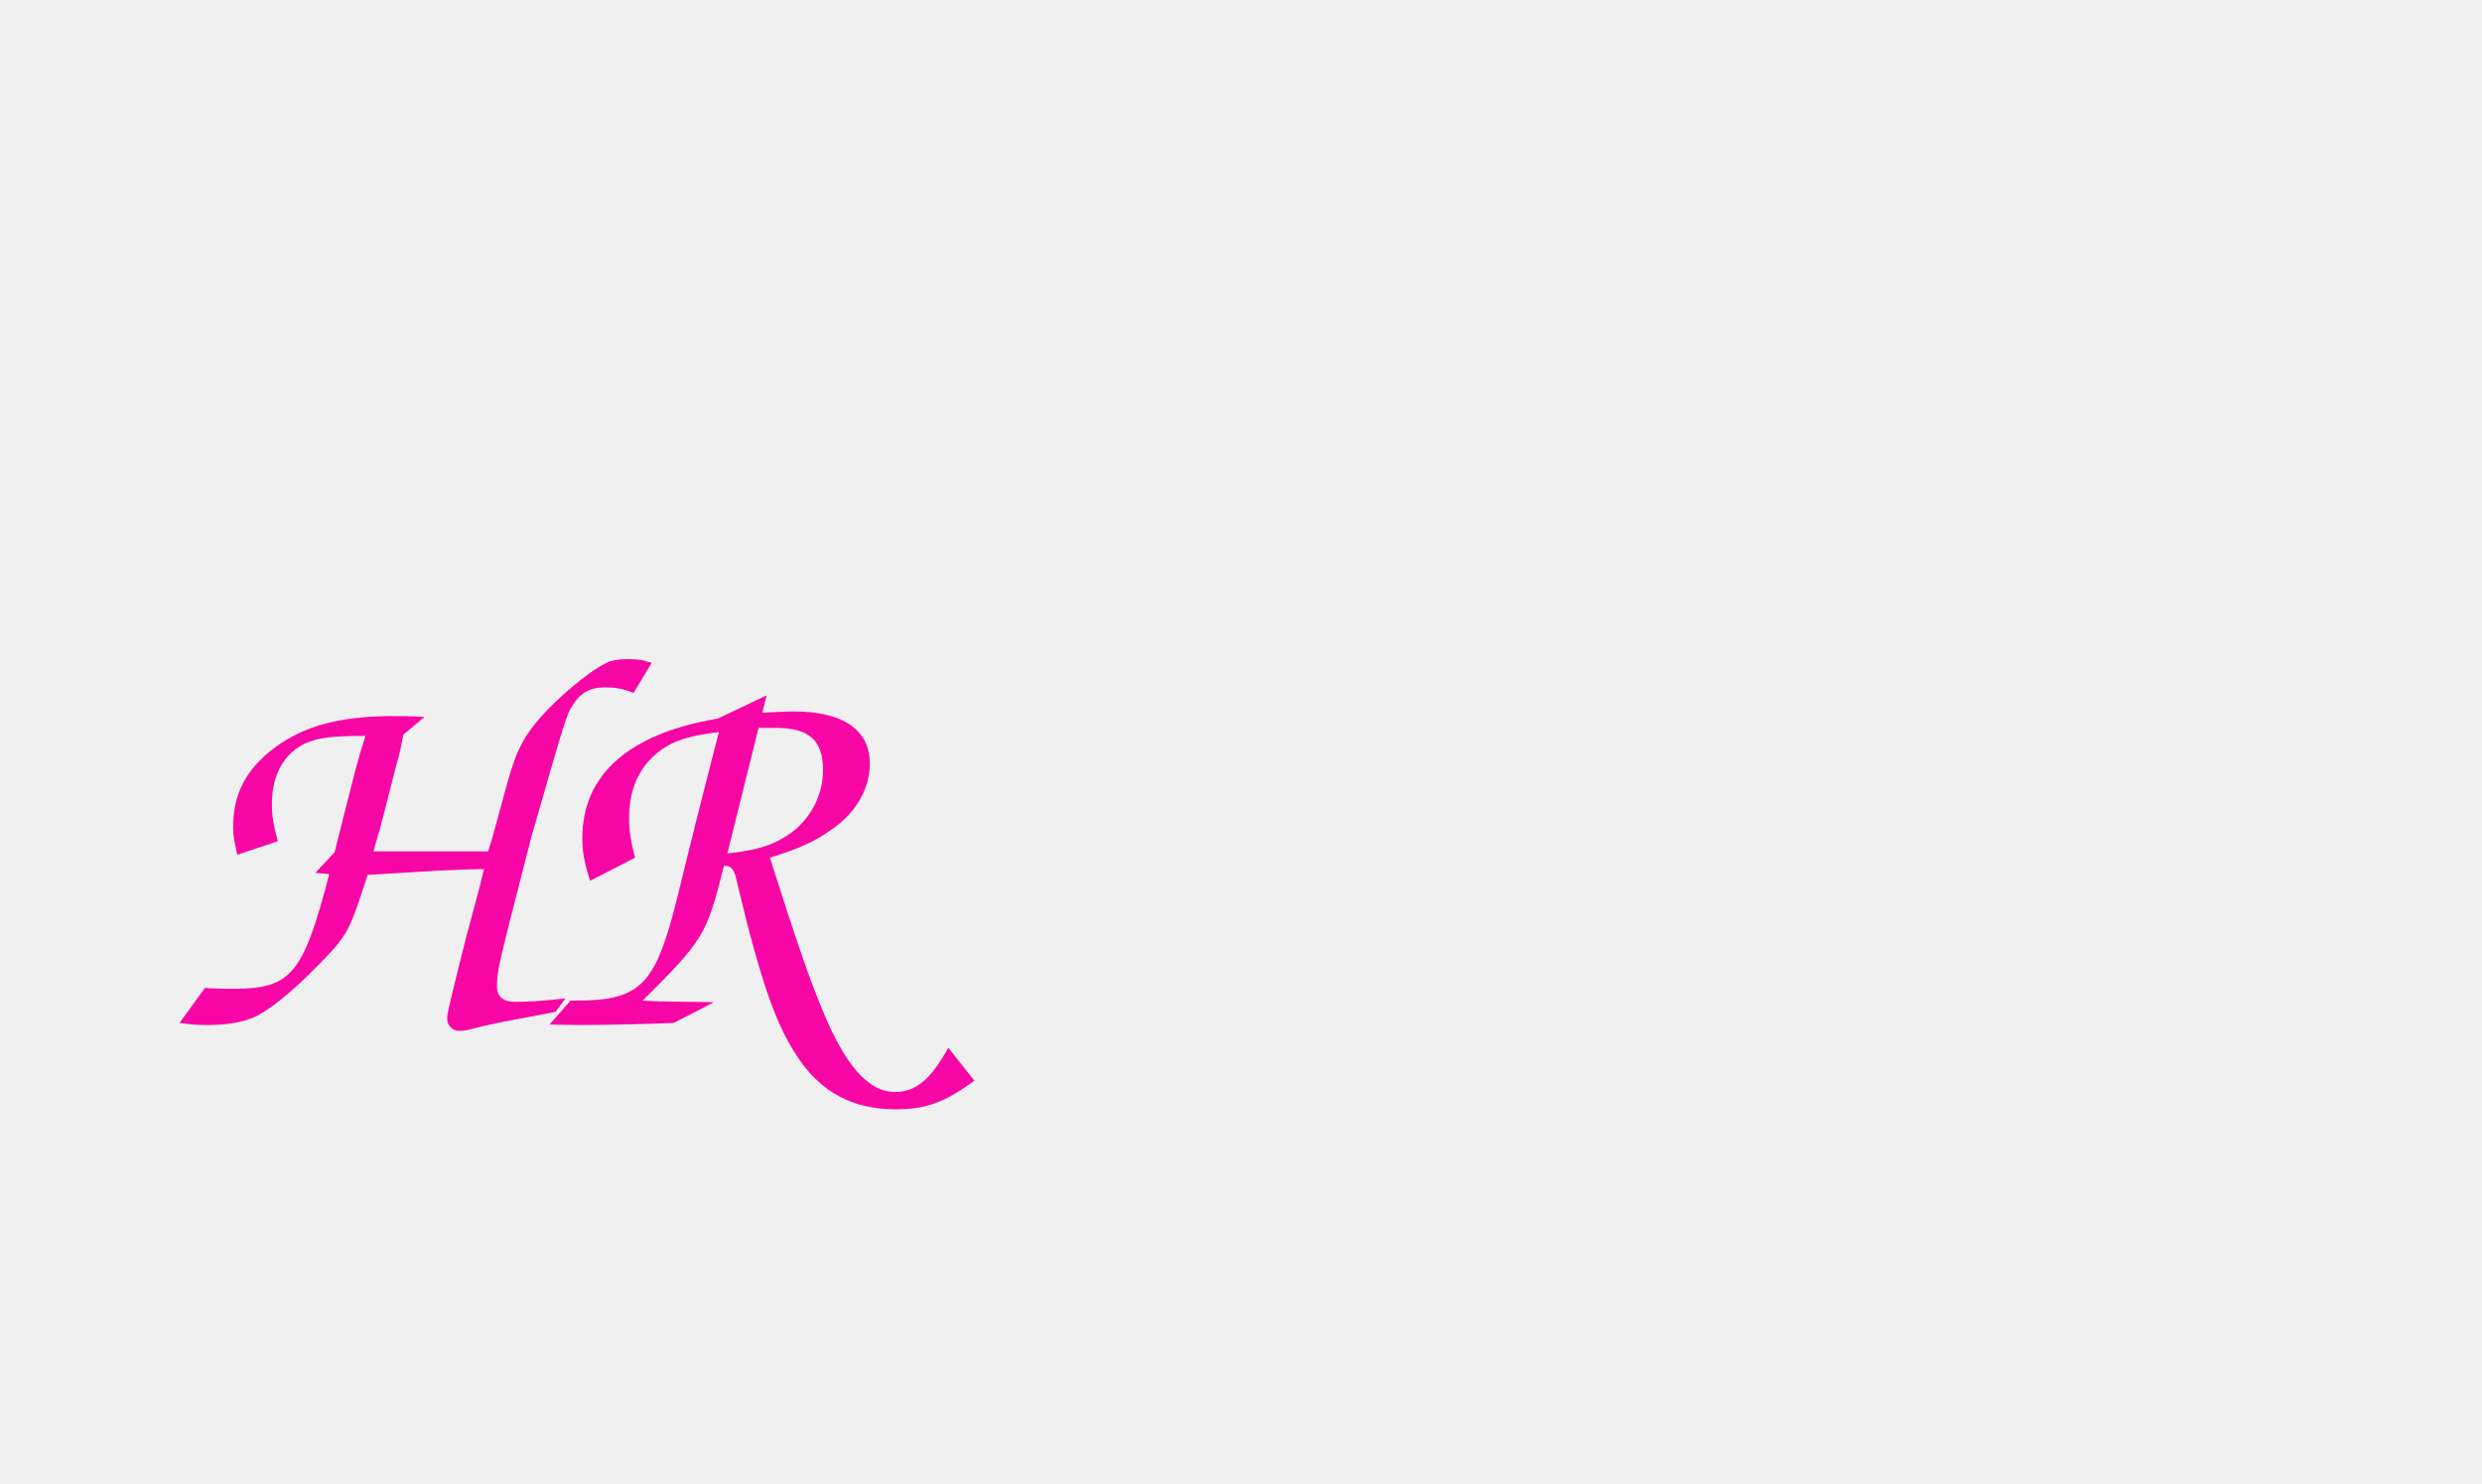
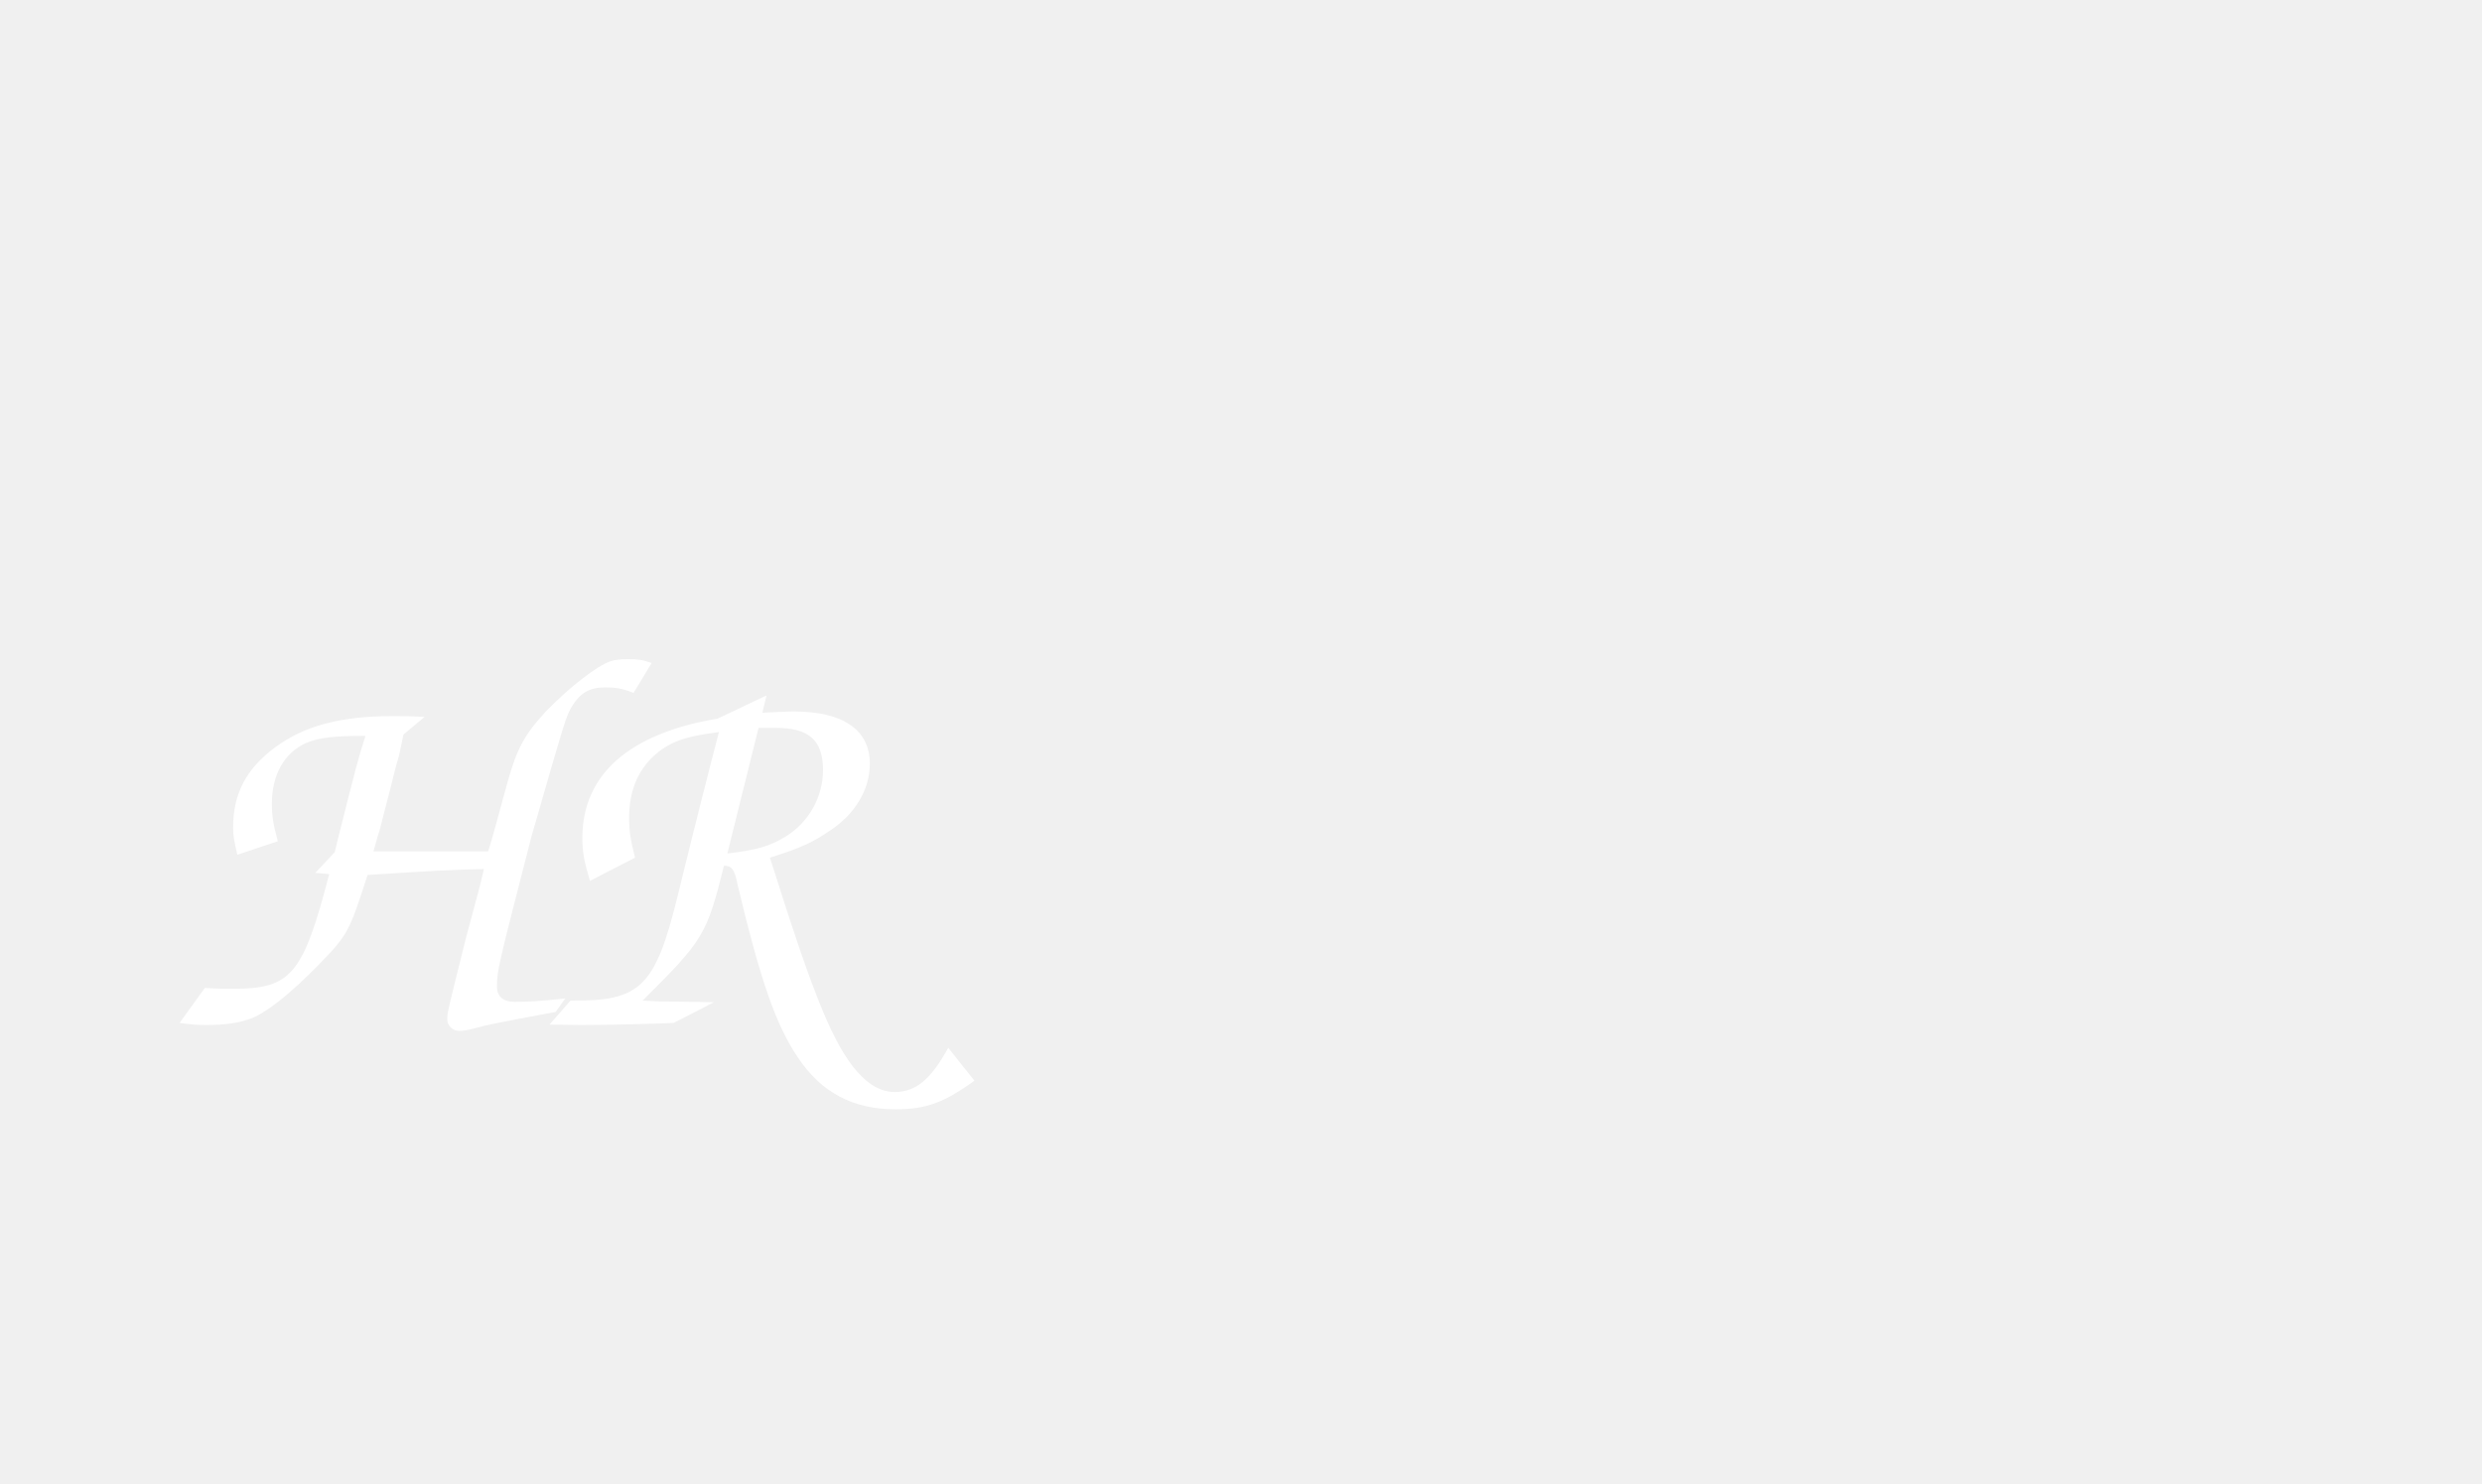
<svg xmlns="http://www.w3.org/2000/svg" width="92" height="55" viewBox="0 0 92 55">
  <defs>
    <clipPath id="clip-Hayde_Logo_Initials">
      <rect width="92" height="55" />
    </clipPath>
  </defs>
  <g id="Hayde_Logo_Initials" clip-path="url(#clip-Hayde_Logo_Initials)">
-     <text id="HR_" data-name="HR " transform="translate(6 38)" fill="#f806a5" font-size="20" font-family="Zapfino">
+     <text id="HR_" data-name="HR " transform="translate(6 38)" fill="#fff" font-size="20" font-family="Zapfino">
      <tspan x="0" y="0">HR </tspan>
    </text>
  </g>
</svg>
